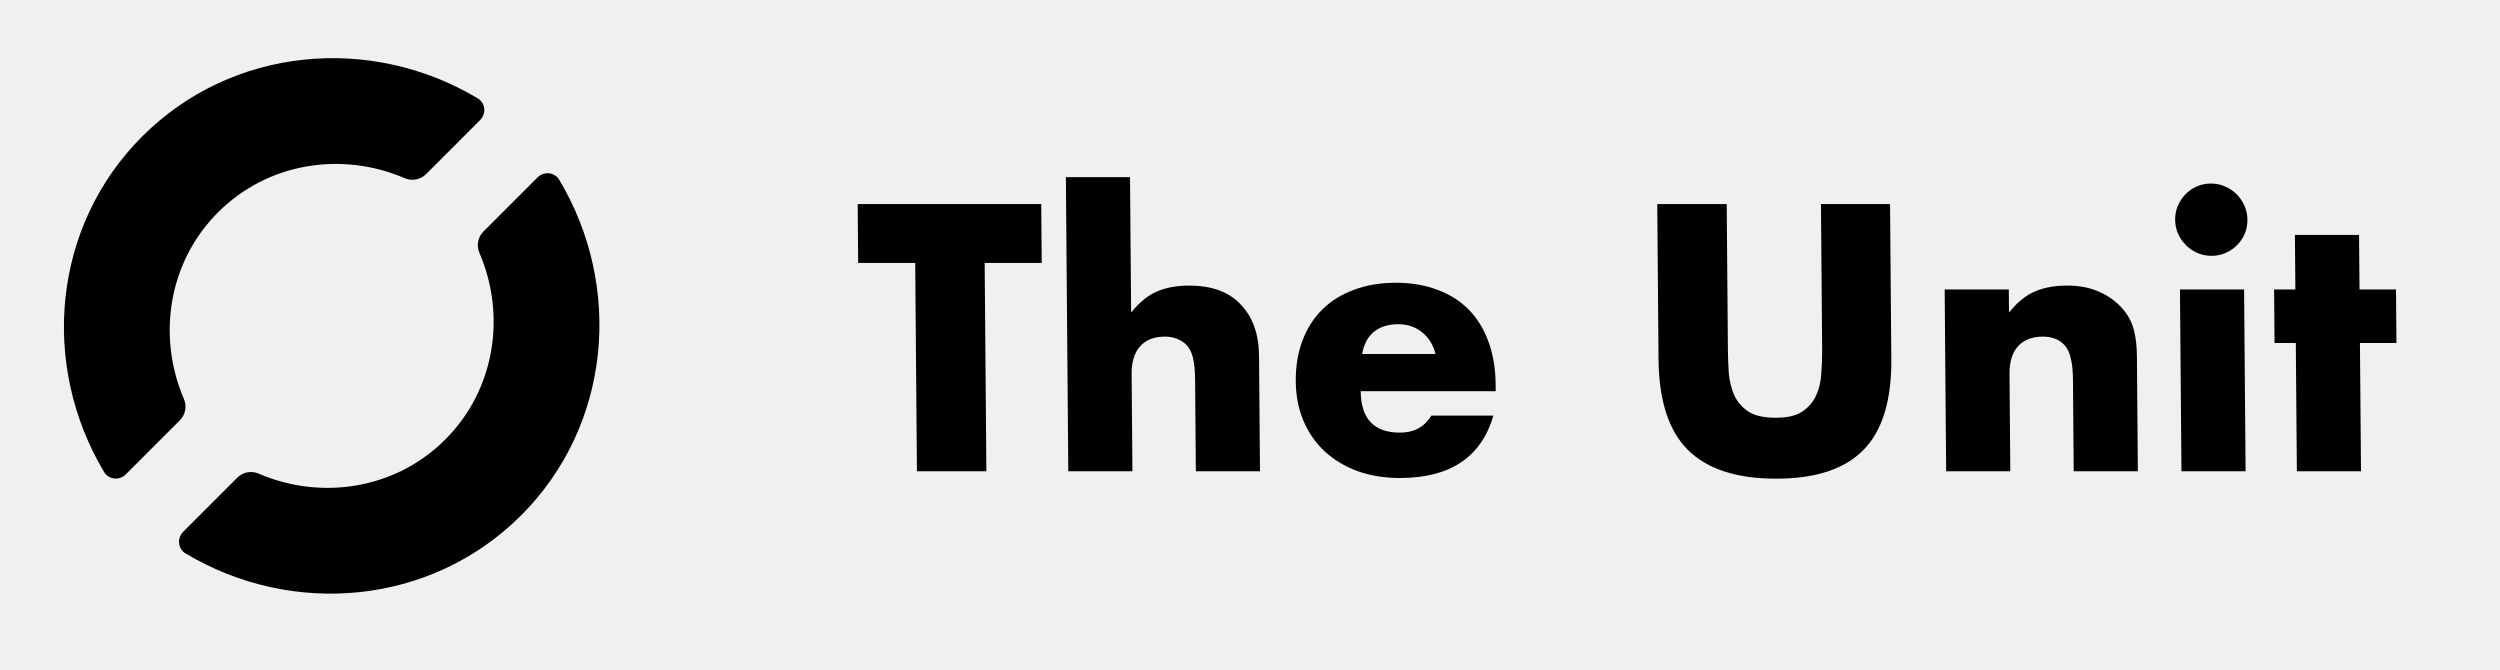
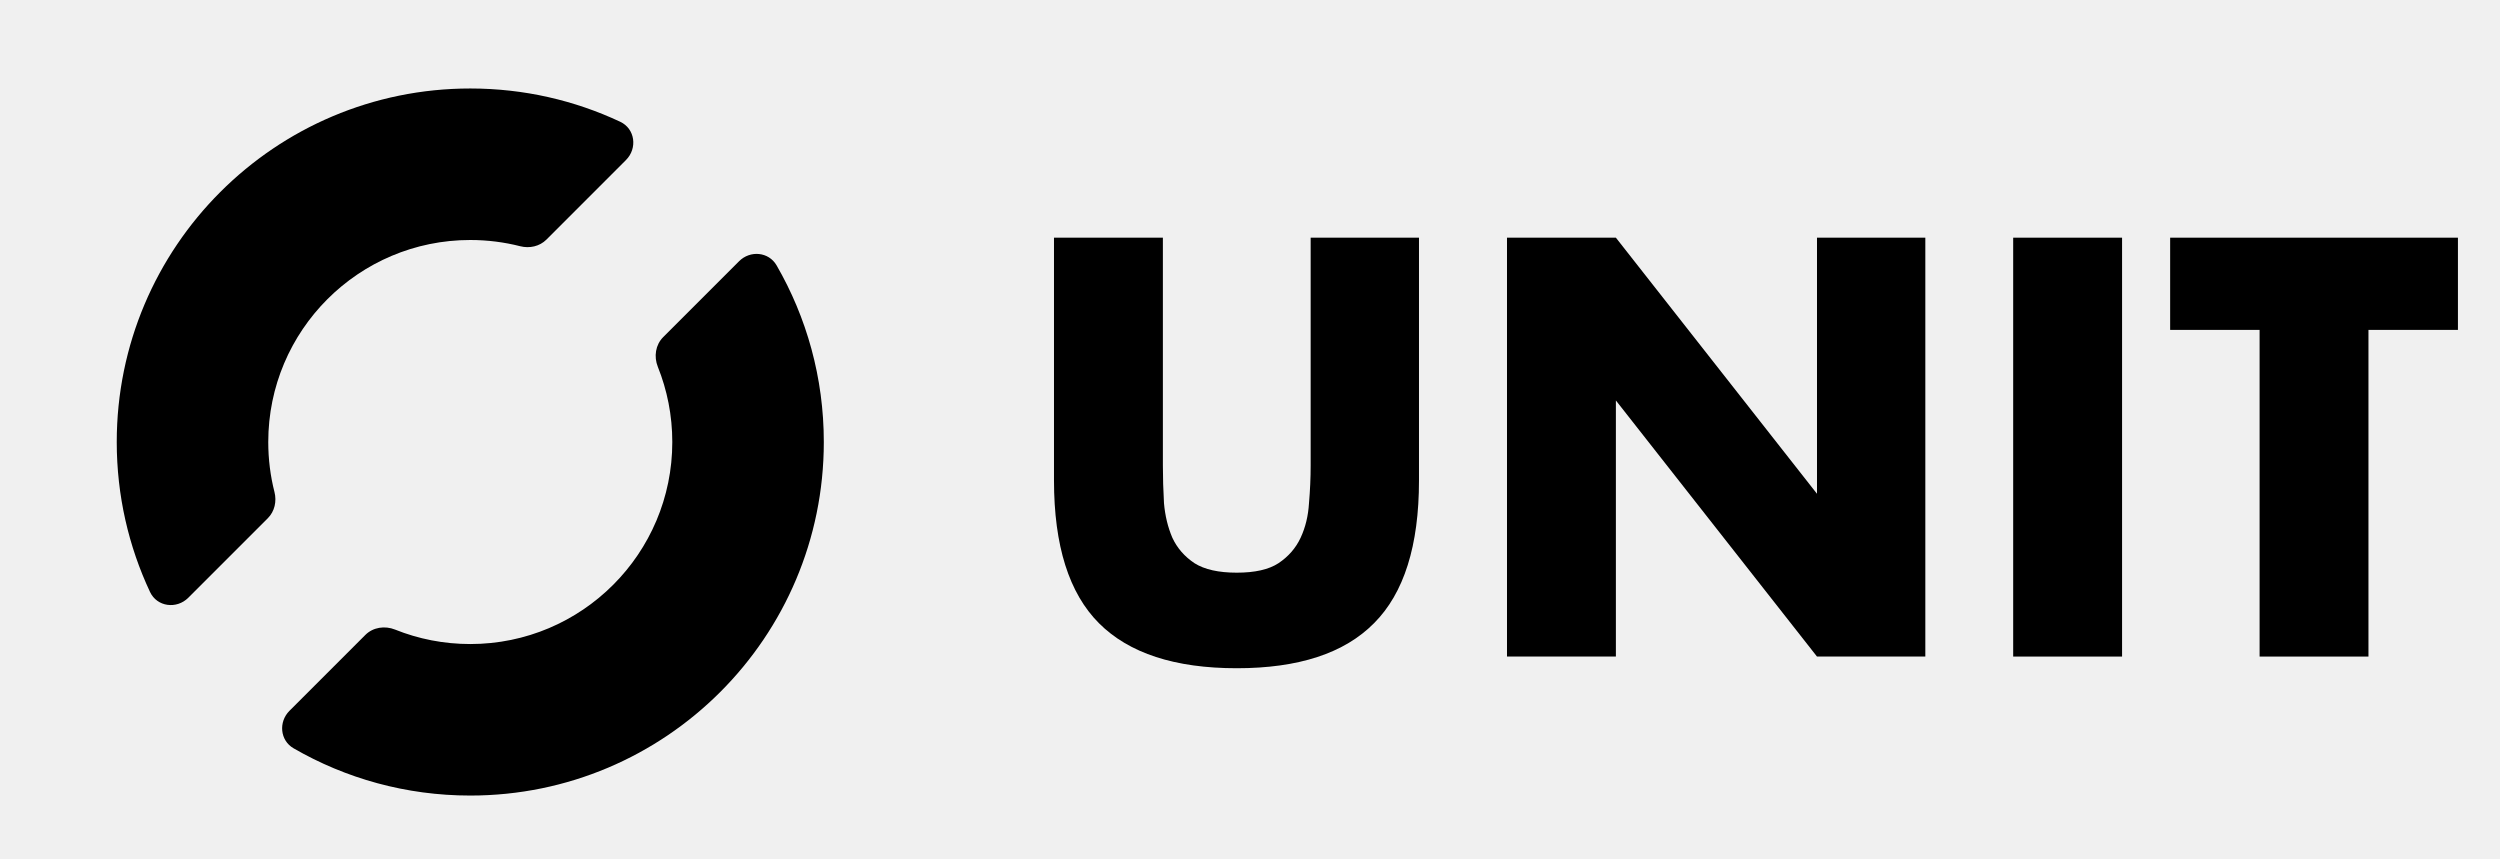
- <svg xmlns="http://www.w3.org/2000/svg" width="127" height="34" viewBox="0 0 127 34" fill="none">
-   <g clip-path="url(#clip0_7288_7390)">
-     <path d="M27.307 9.014C27.632 8.69 28.173 8.74 28.409 9.134C31.662 14.574 31.037 21.617 26.474 26.18C21.91 30.743 14.868 31.369 9.428 28.115C9.033 27.88 8.983 27.338 9.308 27.014L12.056 24.265C12.338 23.983 12.766 23.899 13.141 24.061C16.318 25.428 20.087 24.86 22.62 22.327C25.153 19.793 25.721 16.025 24.355 12.848C24.193 12.472 24.277 12.045 24.558 11.763L27.307 9.014Z" fill="black" />
-     <path d="M24.27 4.997C24.664 5.233 24.714 5.774 24.39 6.099L21.642 8.847C21.36 9.128 20.932 9.212 20.557 9.051C17.38 7.684 13.612 8.251 11.079 10.784C8.546 13.317 7.978 17.085 9.342 20.265C9.504 20.64 9.42 21.068 9.138 21.35L6.39 24.098C6.066 24.422 5.525 24.372 5.289 23.978C2.038 18.54 2.66 11.496 7.222 6.933C11.788 2.368 18.83 1.743 24.27 4.997Z" fill="black" />
-   </g>
-   <path d="M50.021 13.356L50.108 23.939H46.58L46.493 13.356H43.595L43.571 10.368H52.895L52.919 13.356H50.021Z" fill="black" />
-   <path d="M54.147 9H57.405L57.461 15.876C57.901 15.336 58.348 14.976 58.802 14.796C59.257 14.604 59.79 14.508 60.402 14.508C61.566 14.508 62.445 14.832 63.038 15.48C63.643 16.116 63.95 16.98 63.959 18.072L64.007 23.939H60.749L60.711 19.278C60.707 18.81 60.668 18.432 60.594 18.144C60.52 17.856 60.398 17.634 60.228 17.478C59.938 17.226 59.589 17.1 59.181 17.1C58.629 17.1 58.205 17.268 57.907 17.604C57.622 17.928 57.482 18.396 57.487 19.008L57.527 23.939H54.269L54.147 9Z" fill="black" />
-   <path d="M72.924 17.982C72.812 17.526 72.587 17.16 72.249 16.884C71.91 16.608 71.501 16.47 71.021 16.47C70.517 16.47 70.104 16.602 69.782 16.866C69.473 17.13 69.278 17.502 69.198 17.982H72.924ZM69.123 19.872C69.135 21.276 69.8 21.978 71.12 21.978C71.828 21.978 72.36 21.69 72.715 21.114H75.865C75.247 23.226 73.665 24.282 71.121 24.282C70.341 24.282 69.626 24.168 68.977 23.939C68.326 23.7 67.766 23.363 67.294 22.931C66.835 22.5 66.476 21.984 66.219 21.384C65.963 20.784 65.831 20.112 65.825 19.368C65.819 18.6 65.933 17.91 66.168 17.298C66.403 16.674 66.741 16.146 67.181 15.714C67.621 15.282 68.153 14.952 68.775 14.724C69.409 14.484 70.122 14.364 70.914 14.364C71.694 14.364 72.397 14.484 73.023 14.724C73.649 14.952 74.18 15.288 74.615 15.732C75.051 16.176 75.385 16.722 75.619 17.37C75.852 18.006 75.972 18.726 75.978 19.53L75.981 19.872H69.123Z" fill="black" />
-   <path d="M87.717 10.368L87.777 17.748C87.78 18.144 87.796 18.552 87.823 18.972C87.863 19.38 87.956 19.752 88.102 20.088C88.261 20.424 88.503 20.7 88.829 20.916C89.155 21.12 89.612 21.222 90.2 21.222C90.788 21.222 91.237 21.12 91.547 20.916C91.869 20.7 92.107 20.424 92.26 20.088C92.414 19.752 92.501 19.38 92.521 18.972C92.554 18.552 92.568 18.144 92.565 17.748L92.505 10.368H96.015L96.079 18.234C96.097 20.346 95.623 21.888 94.659 22.86C93.707 23.831 92.229 24.317 90.225 24.317C88.221 24.317 86.729 23.831 85.749 22.86C84.769 21.888 84.27 20.346 84.253 18.234L84.189 10.368H87.717Z" fill="black" />
-   <path d="M98.789 14.706H102.047L102.057 15.876C102.496 15.336 102.944 14.976 103.398 14.796C103.852 14.604 104.386 14.508 104.998 14.508C105.646 14.508 106.199 14.616 106.656 14.832C107.126 15.036 107.524 15.33 107.852 15.714C108.118 16.026 108.301 16.374 108.4 16.758C108.499 17.142 108.551 17.58 108.555 18.072L108.603 23.939H105.345L105.307 19.278C105.303 18.822 105.264 18.456 105.19 18.18C105.127 17.892 105.012 17.664 104.842 17.496C104.697 17.352 104.534 17.25 104.354 17.19C104.173 17.13 103.981 17.1 103.777 17.1C103.225 17.1 102.8 17.268 102.503 17.604C102.218 17.928 102.078 18.396 102.083 19.008L102.123 23.939H98.865L98.789 14.706Z" fill="black" />
-   <path d="M114 14.706L114.076 23.939H110.818L110.742 14.706H114ZM110.497 11.16C110.495 10.908 110.541 10.674 110.636 10.458C110.73 10.23 110.86 10.032 111.027 9.864C111.193 9.696 111.384 9.564 111.599 9.468C111.827 9.372 112.066 9.324 112.318 9.324C112.57 9.324 112.805 9.372 113.021 9.468C113.25 9.564 113.449 9.696 113.619 9.864C113.788 10.032 113.922 10.23 114.02 10.458C114.117 10.674 114.167 10.908 114.169 11.16C114.171 11.412 114.125 11.652 114.031 11.88C113.937 12.096 113.807 12.288 113.64 12.456C113.473 12.624 113.276 12.756 113.049 12.852C112.834 12.948 112.6 12.996 112.348 12.996C112.096 12.996 111.856 12.948 111.627 12.852C111.41 12.756 111.217 12.624 111.048 12.456C110.879 12.288 110.745 12.096 110.647 11.88C110.549 11.652 110.499 11.412 110.497 11.16Z" fill="black" />
-   <path d="M119.885 17.424L119.939 23.939H116.681L116.627 17.424H115.547L115.525 14.706H116.605L116.582 11.934H119.84L119.863 14.706H121.717L121.739 17.424H119.885Z" fill="black" />
-   <defs>
-     <clipPath id="clip0_7288_7390">
-       <rect width="32.997" height="32.997" fill="white" transform="translate(0.291504)" />
-     </clipPath>
-   </defs>
+ <svg xmlns="http://www.w3.org/2000/svg" width="99" height="34" viewBox="0 0 99 34" fill="none">
+   <path d="M24.788 6.338C25.251 5.875 25.152 5.099 24.559 4.821C22.757 3.976 20.745 3.504 18.623 3.504C10.891 3.504 4.623 9.772 4.623 17.504C4.623 19.626 5.095 21.638 5.94 23.44C6.218 24.033 6.994 24.133 7.457 23.67L10.607 20.52C10.876 20.251 10.963 19.853 10.869 19.484C10.708 18.851 10.623 18.187 10.623 17.504C10.623 13.086 14.204 9.504 18.623 9.504C19.306 9.504 19.969 9.59 20.602 9.751C20.972 9.845 21.369 9.757 21.639 9.488L24.788 6.338Z" fill="black" />
+   <path d="M14.467 25.144C14.774 24.837 15.242 24.77 15.644 24.931C16.565 25.301 17.57 25.504 18.623 25.504C23.041 25.504 26.623 21.922 26.623 17.504C26.623 16.451 26.419 15.446 26.05 14.526C25.888 14.123 25.956 13.656 26.263 13.349L29.267 10.345C29.707 9.905 30.44 9.969 30.752 10.507C31.942 12.566 32.623 14.955 32.623 17.504C32.623 25.236 26.355 31.504 18.623 31.504C16.074 31.504 13.684 30.823 11.626 29.633C11.087 29.322 11.023 28.588 11.463 28.148L14.467 25.144Z" fill="black" />
+   <path d="M46.05 9.412L46.05 18.432C46.05 18.916 46.065 19.415 46.094 19.928C46.138 20.427 46.248 20.881 46.424 21.292C46.614 21.703 46.908 22.04 47.304 22.304C47.7 22.553 48.257 22.678 48.976 22.678C49.694 22.678 50.245 22.553 50.626 22.304C51.022 22.04 51.315 21.703 51.506 21.292C51.697 20.881 51.806 20.427 51.836 19.928C51.88 19.415 51.902 18.916 51.902 18.432L51.902 9.412H56.192L56.192 19.026C56.192 21.607 55.598 23.492 54.41 24.68C53.236 25.868 51.425 26.462 48.976 26.462C46.526 26.462 44.708 25.868 43.52 24.68C42.332 23.492 41.738 21.607 41.738 19.026L41.738 9.412H46.05Z" fill="black" />
+   <path d="M59.677 26L59.677 9.412H63.989L71.953 19.554L71.953 9.412H76.243L76.243 26H71.953L63.989 15.858L63.989 26H59.677Z" fill="black" />
+   <path d="M84.034 9.412L84.034 26H79.722L79.722 9.412H84.034Z" fill="black" />
+   <path d="M93.791 13.064L93.791 26H89.48L89.48 13.064H85.938L85.938 9.412H97.334L97.334 13.064H93.791Z" fill="black" />
</svg>
